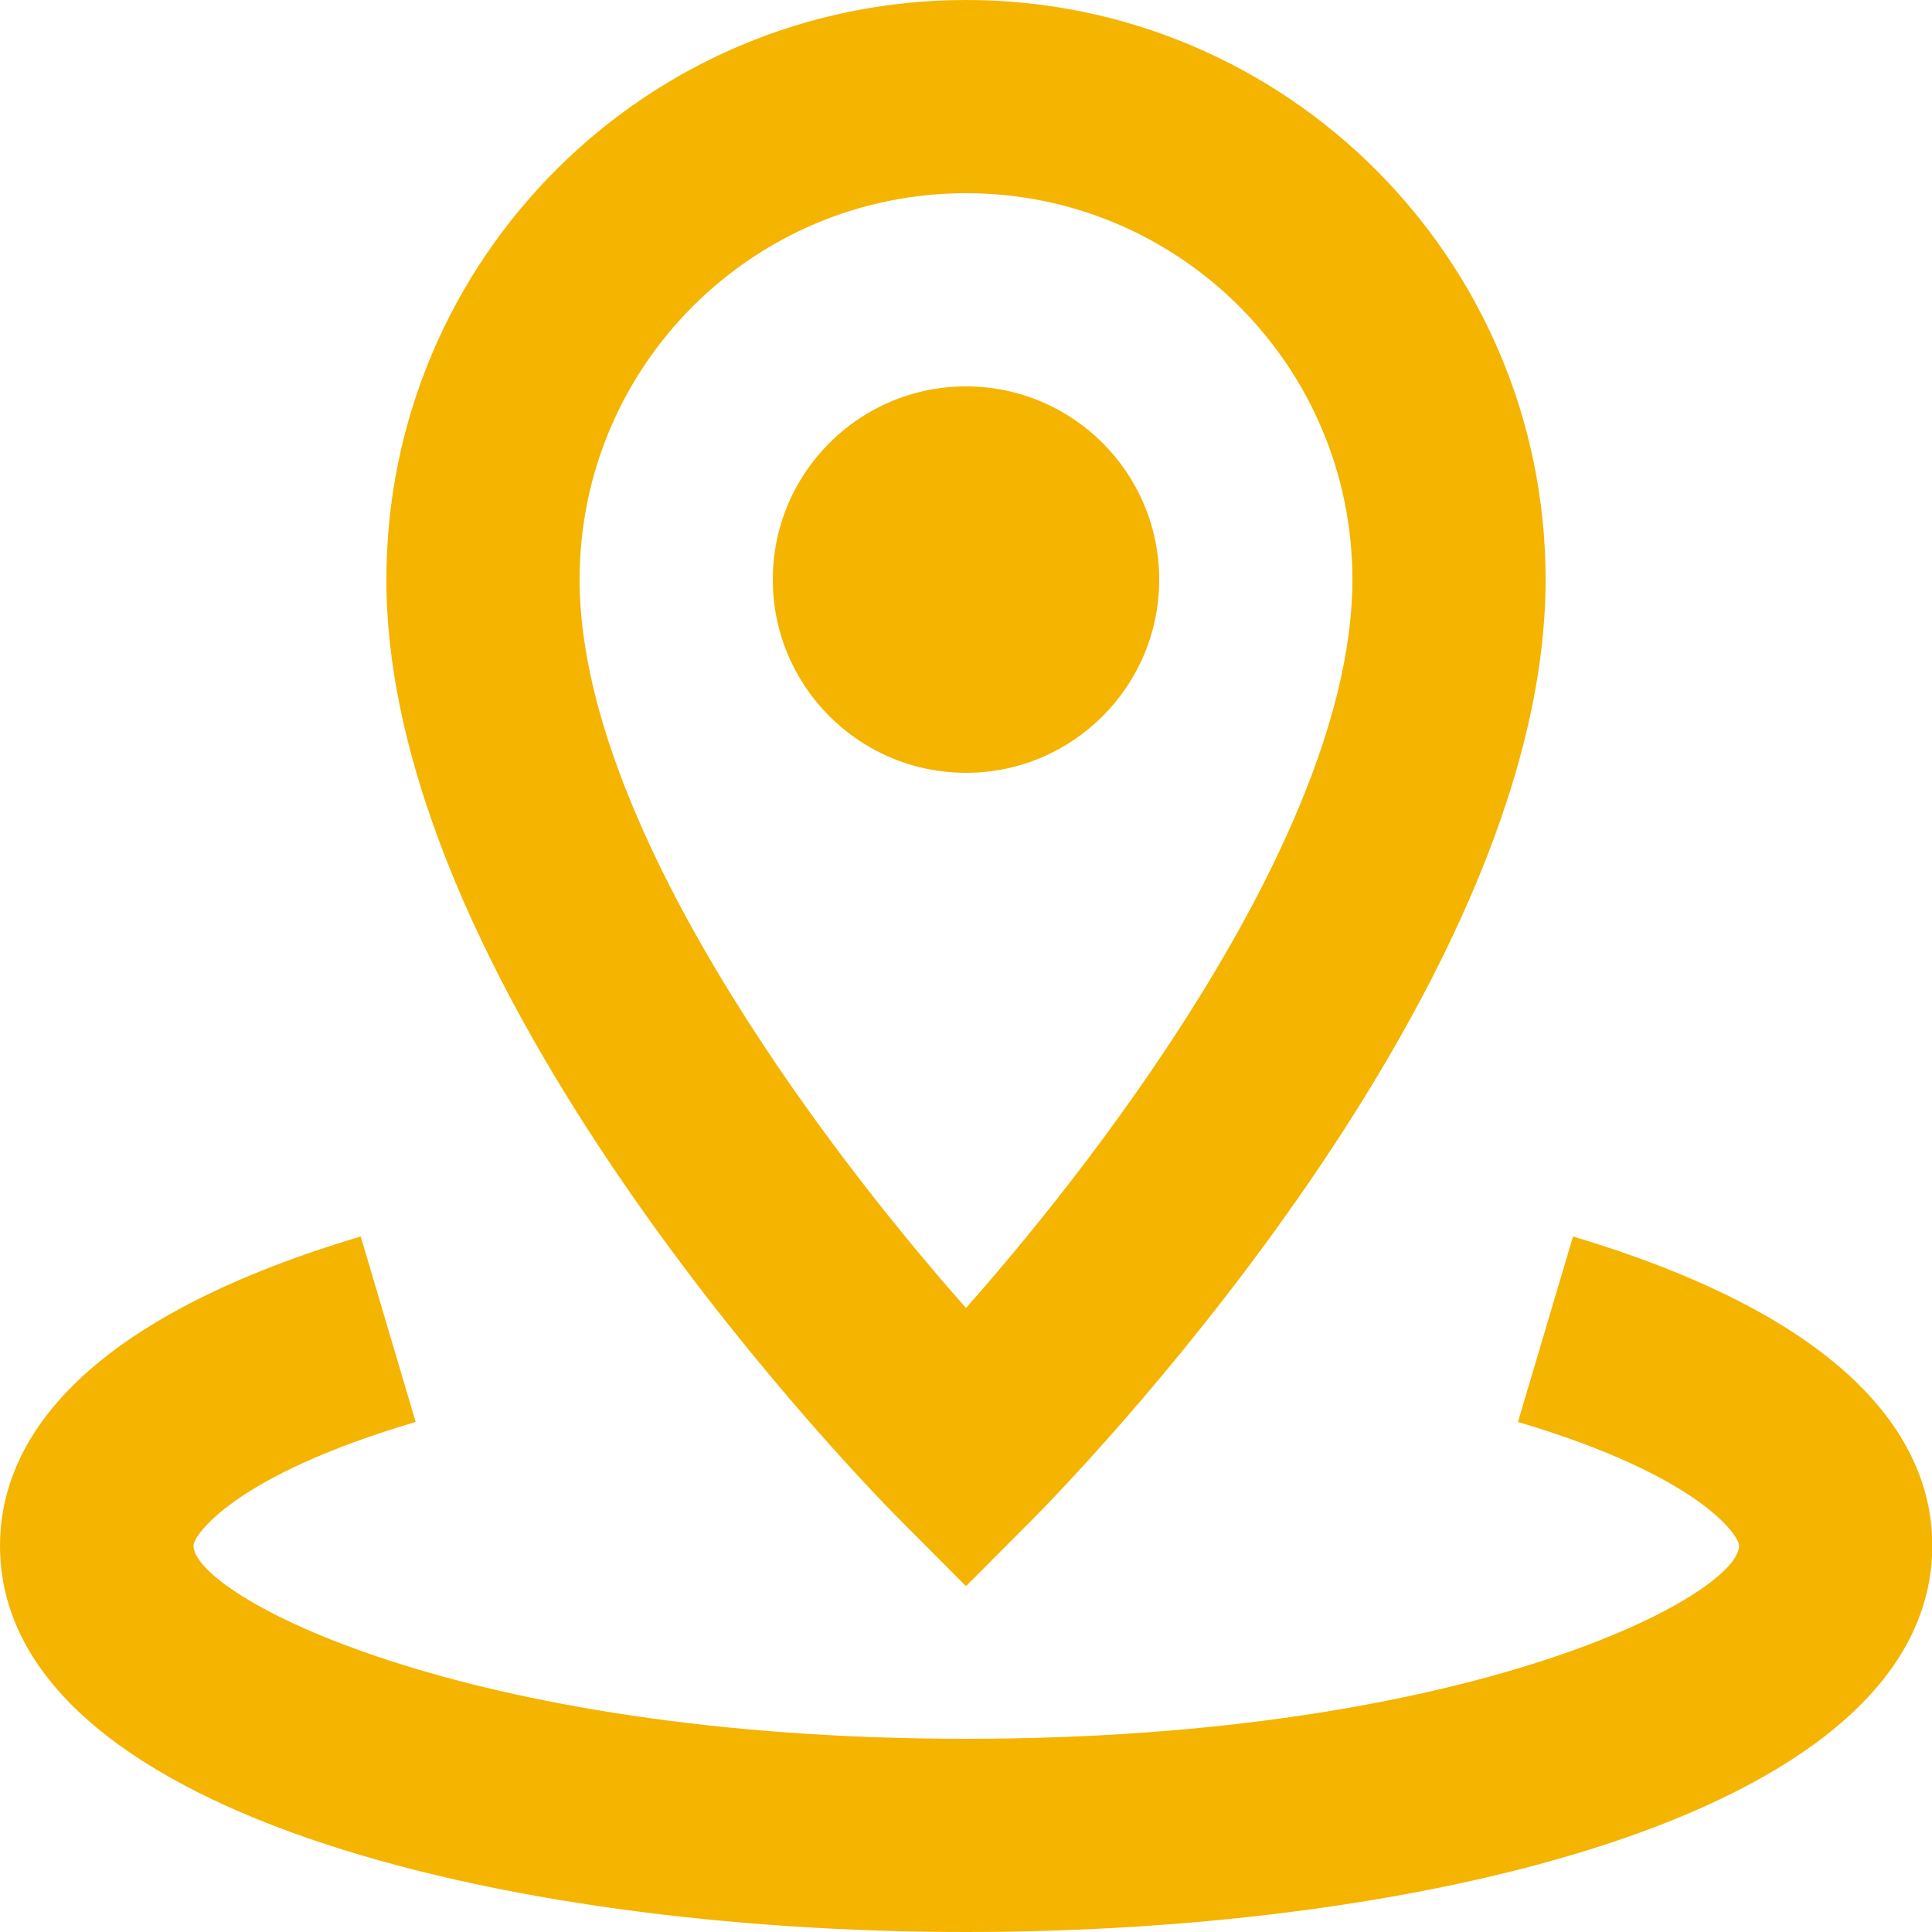
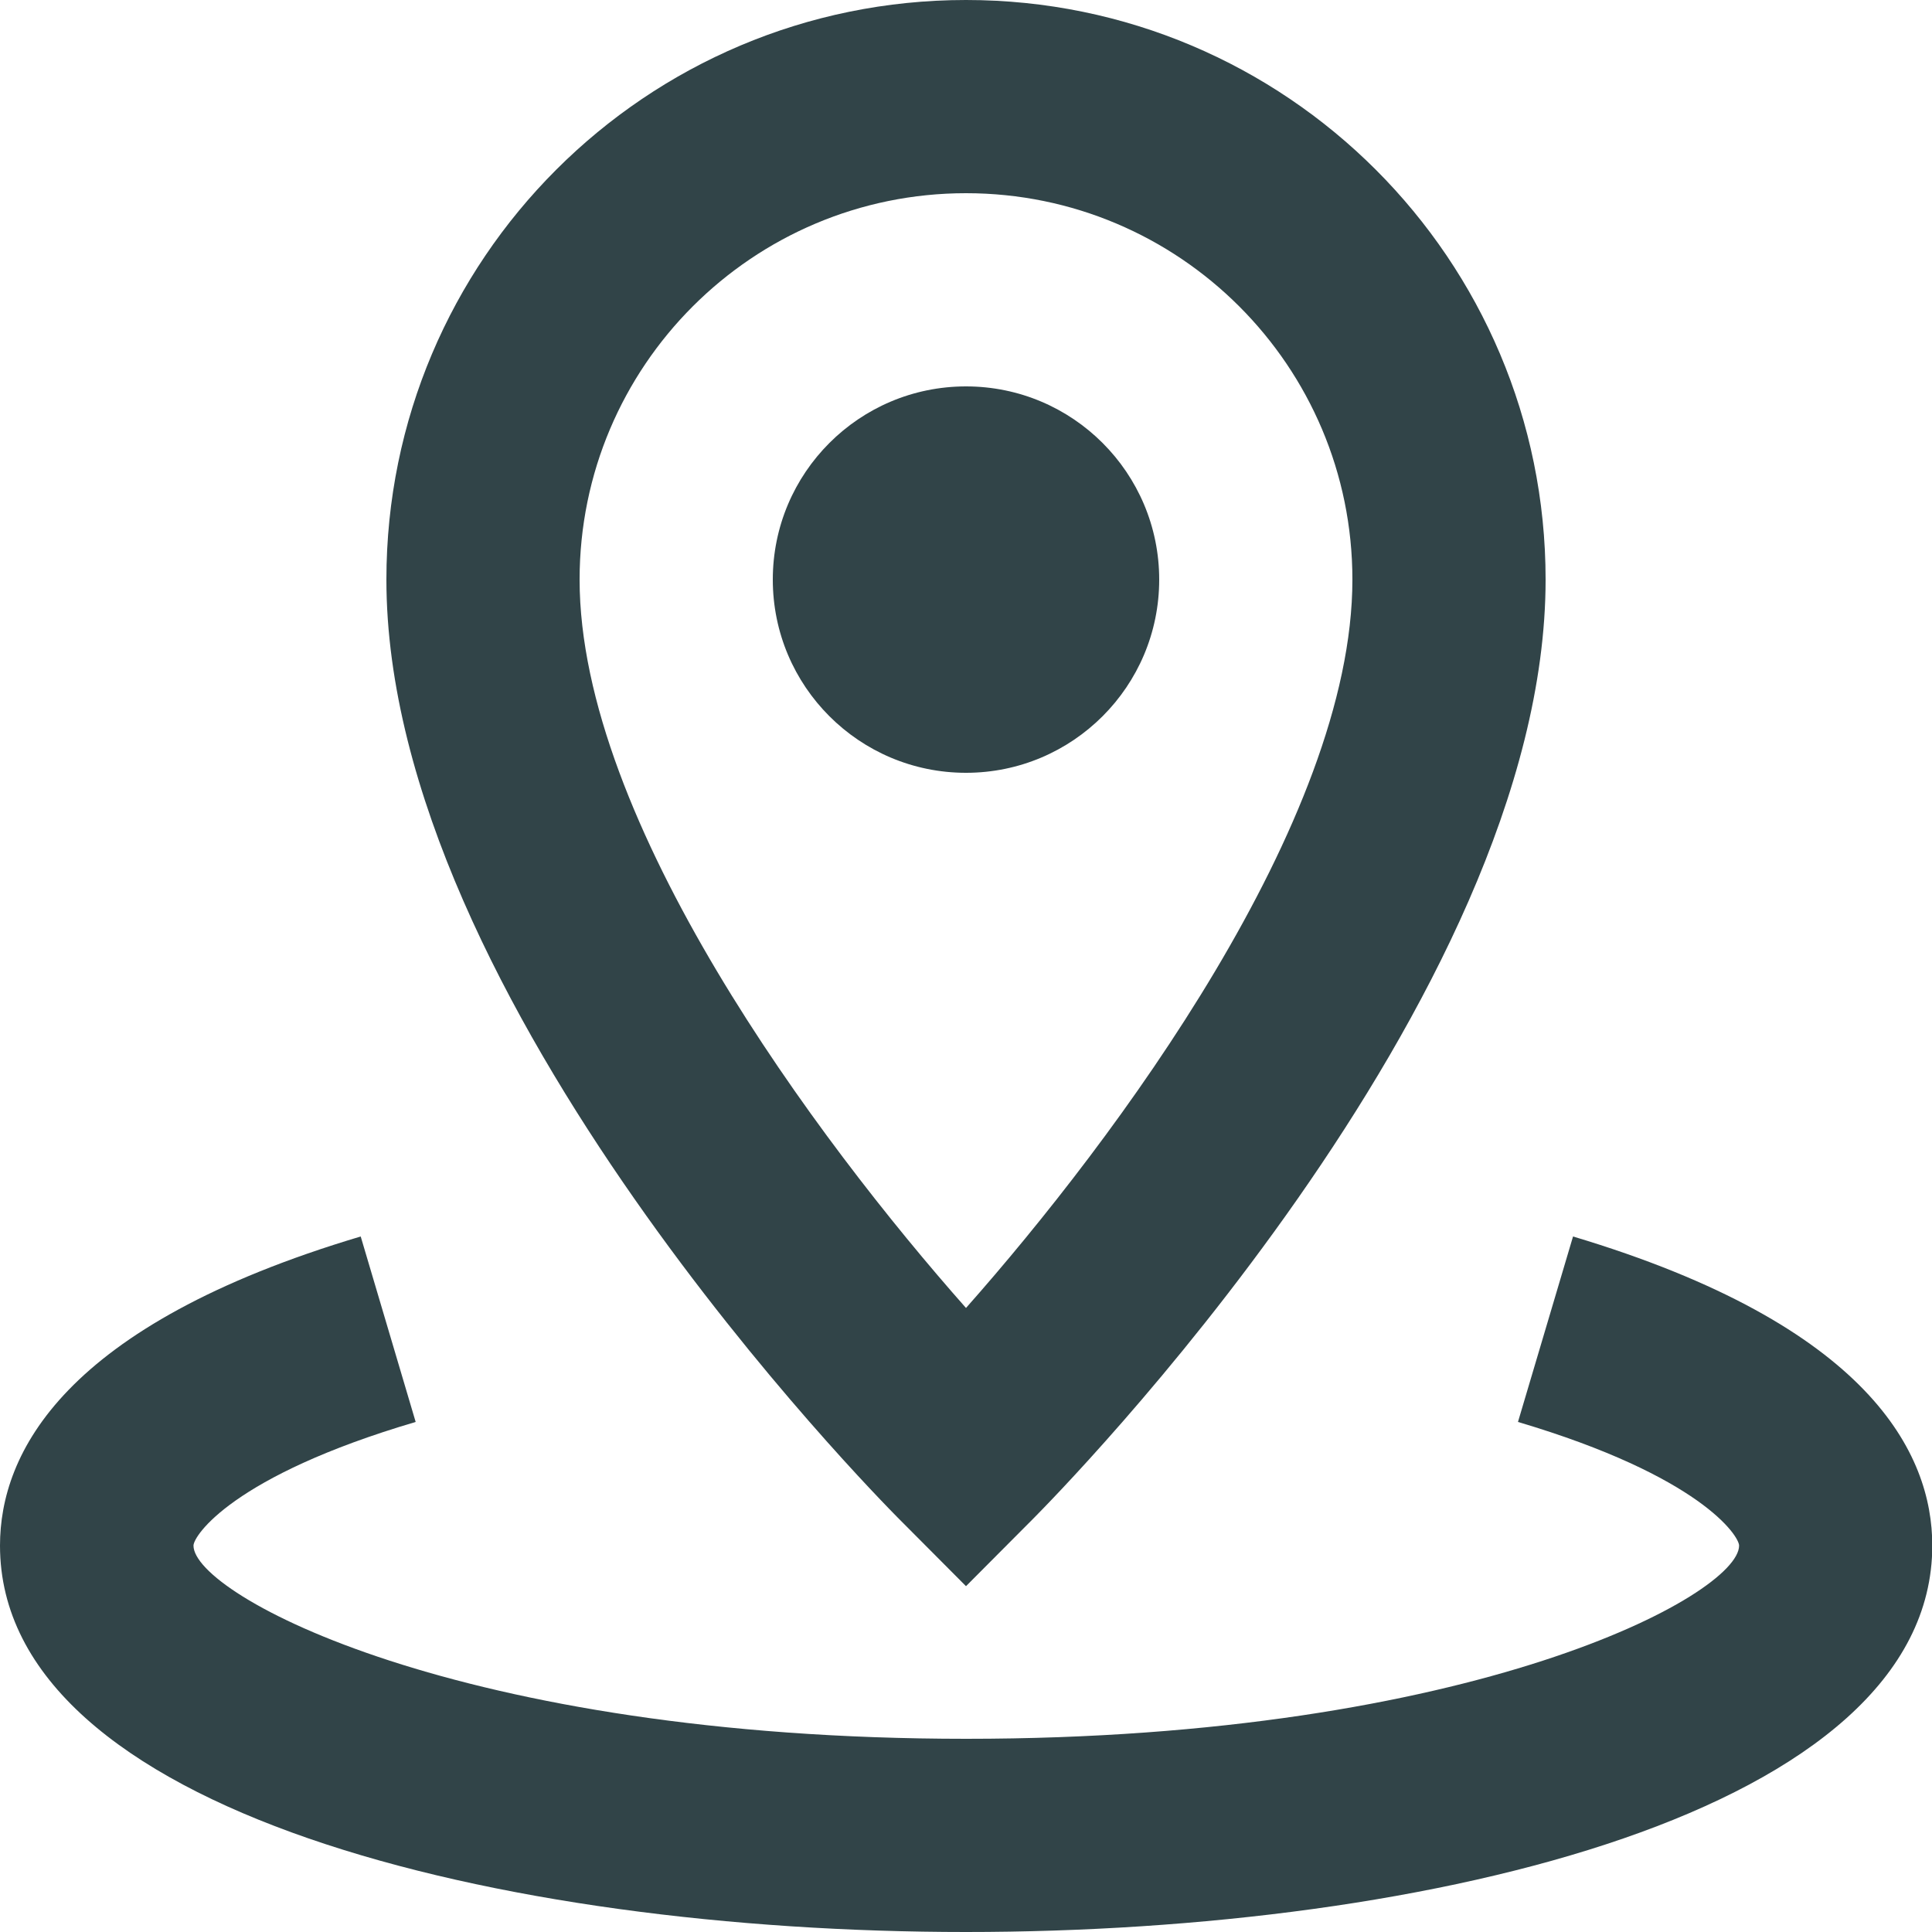
<svg xmlns="http://www.w3.org/2000/svg" width="20" height="20" viewBox="0 0 20 20">
-   <path id="map" d="M584,4746a4,4,0,0,1,8,0c0,2.5-2.459,5.8-4,7.54C586.46,4751.8,584,4748.5,584,4746Zm3.293,9.71.707.71.707-.71c.216-.22,5.293-5.35,5.293-9.71a6,6,0,0,0-12,0C582,4750.36,587.077,4755.49,587.293,4755.71ZM588,4748a2,2,0,1,1,2-2A2,2,0,0,1,588,4748Zm0,12c-4.816,0-10-1.25-10-4,0-.95.648-2.28,3.734-3.2l.569,1.92c-1.9.56-2.3,1.18-2.3,1.28,0,.51,2.75,2,8,2s8-1.49,8-2c0-.1-.4-.72-2.289-1.28l.57-1.92c3.074.92,3.719,2.25,3.719,3.2C598,4758.75,592.816,4760,588,4760Z" transform="translate(-578 -4740)" fill="#F4B400" fill-rule="evenodd" />
+   <path id="map" d="M584,4746a4,4,0,0,1,8,0c0,2.5-2.459,5.8-4,7.54C586.46,4751.8,584,4748.5,584,4746Zm3.293,9.71.707.71.707-.71c.216-.22,5.293-5.35,5.293-9.71a6,6,0,0,0-12,0C582,4750.36,587.077,4755.49,587.293,4755.71ZM588,4748a2,2,0,1,1,2-2A2,2,0,0,1,588,4748Zm0,12c-4.816,0-10-1.25-10-4,0-.95.648-2.28,3.734-3.2l.569,1.92c-1.9.56-2.3,1.18-2.3,1.28,0,.51,2.75,2,8,2s8-1.49,8-2c0-.1-.4-.72-2.289-1.28l.57-1.92c3.074.92,3.719,2.25,3.719,3.2C598,4758.75,592.816,4760,588,4760Z" transform="translate(-578 -4740)" fill="#314448" fill-rule="evenodd" />
</svg>
